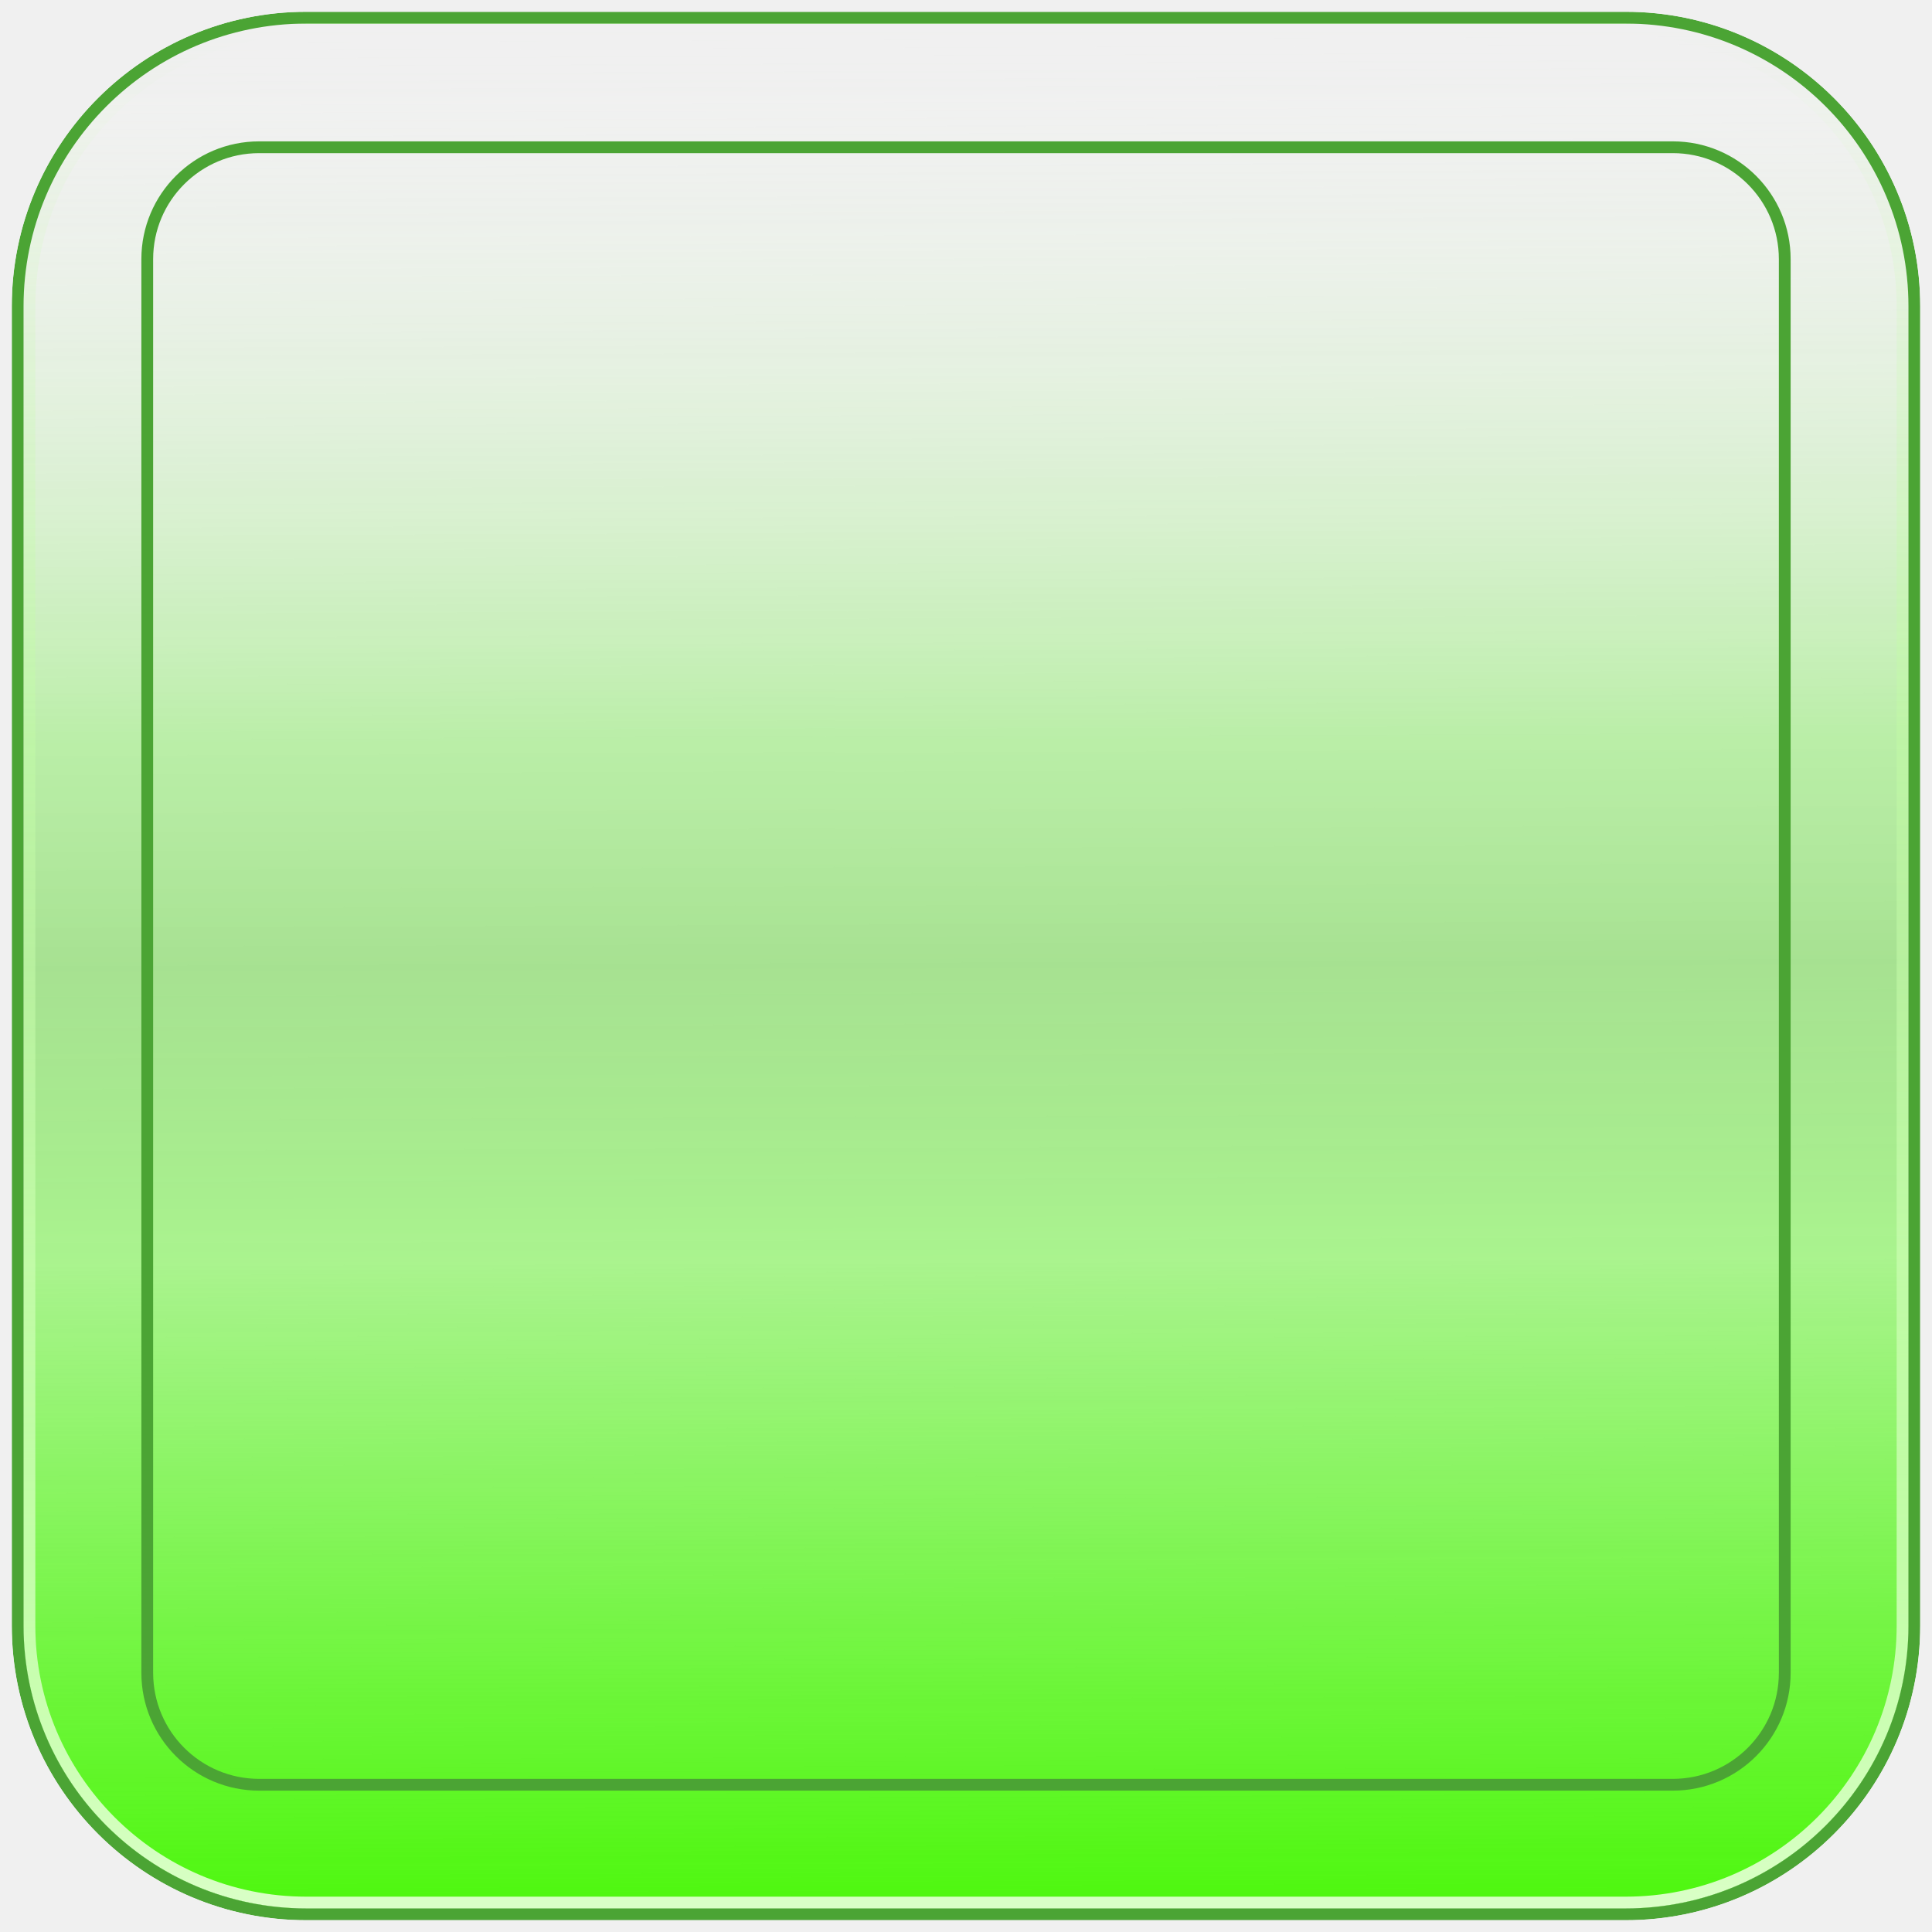
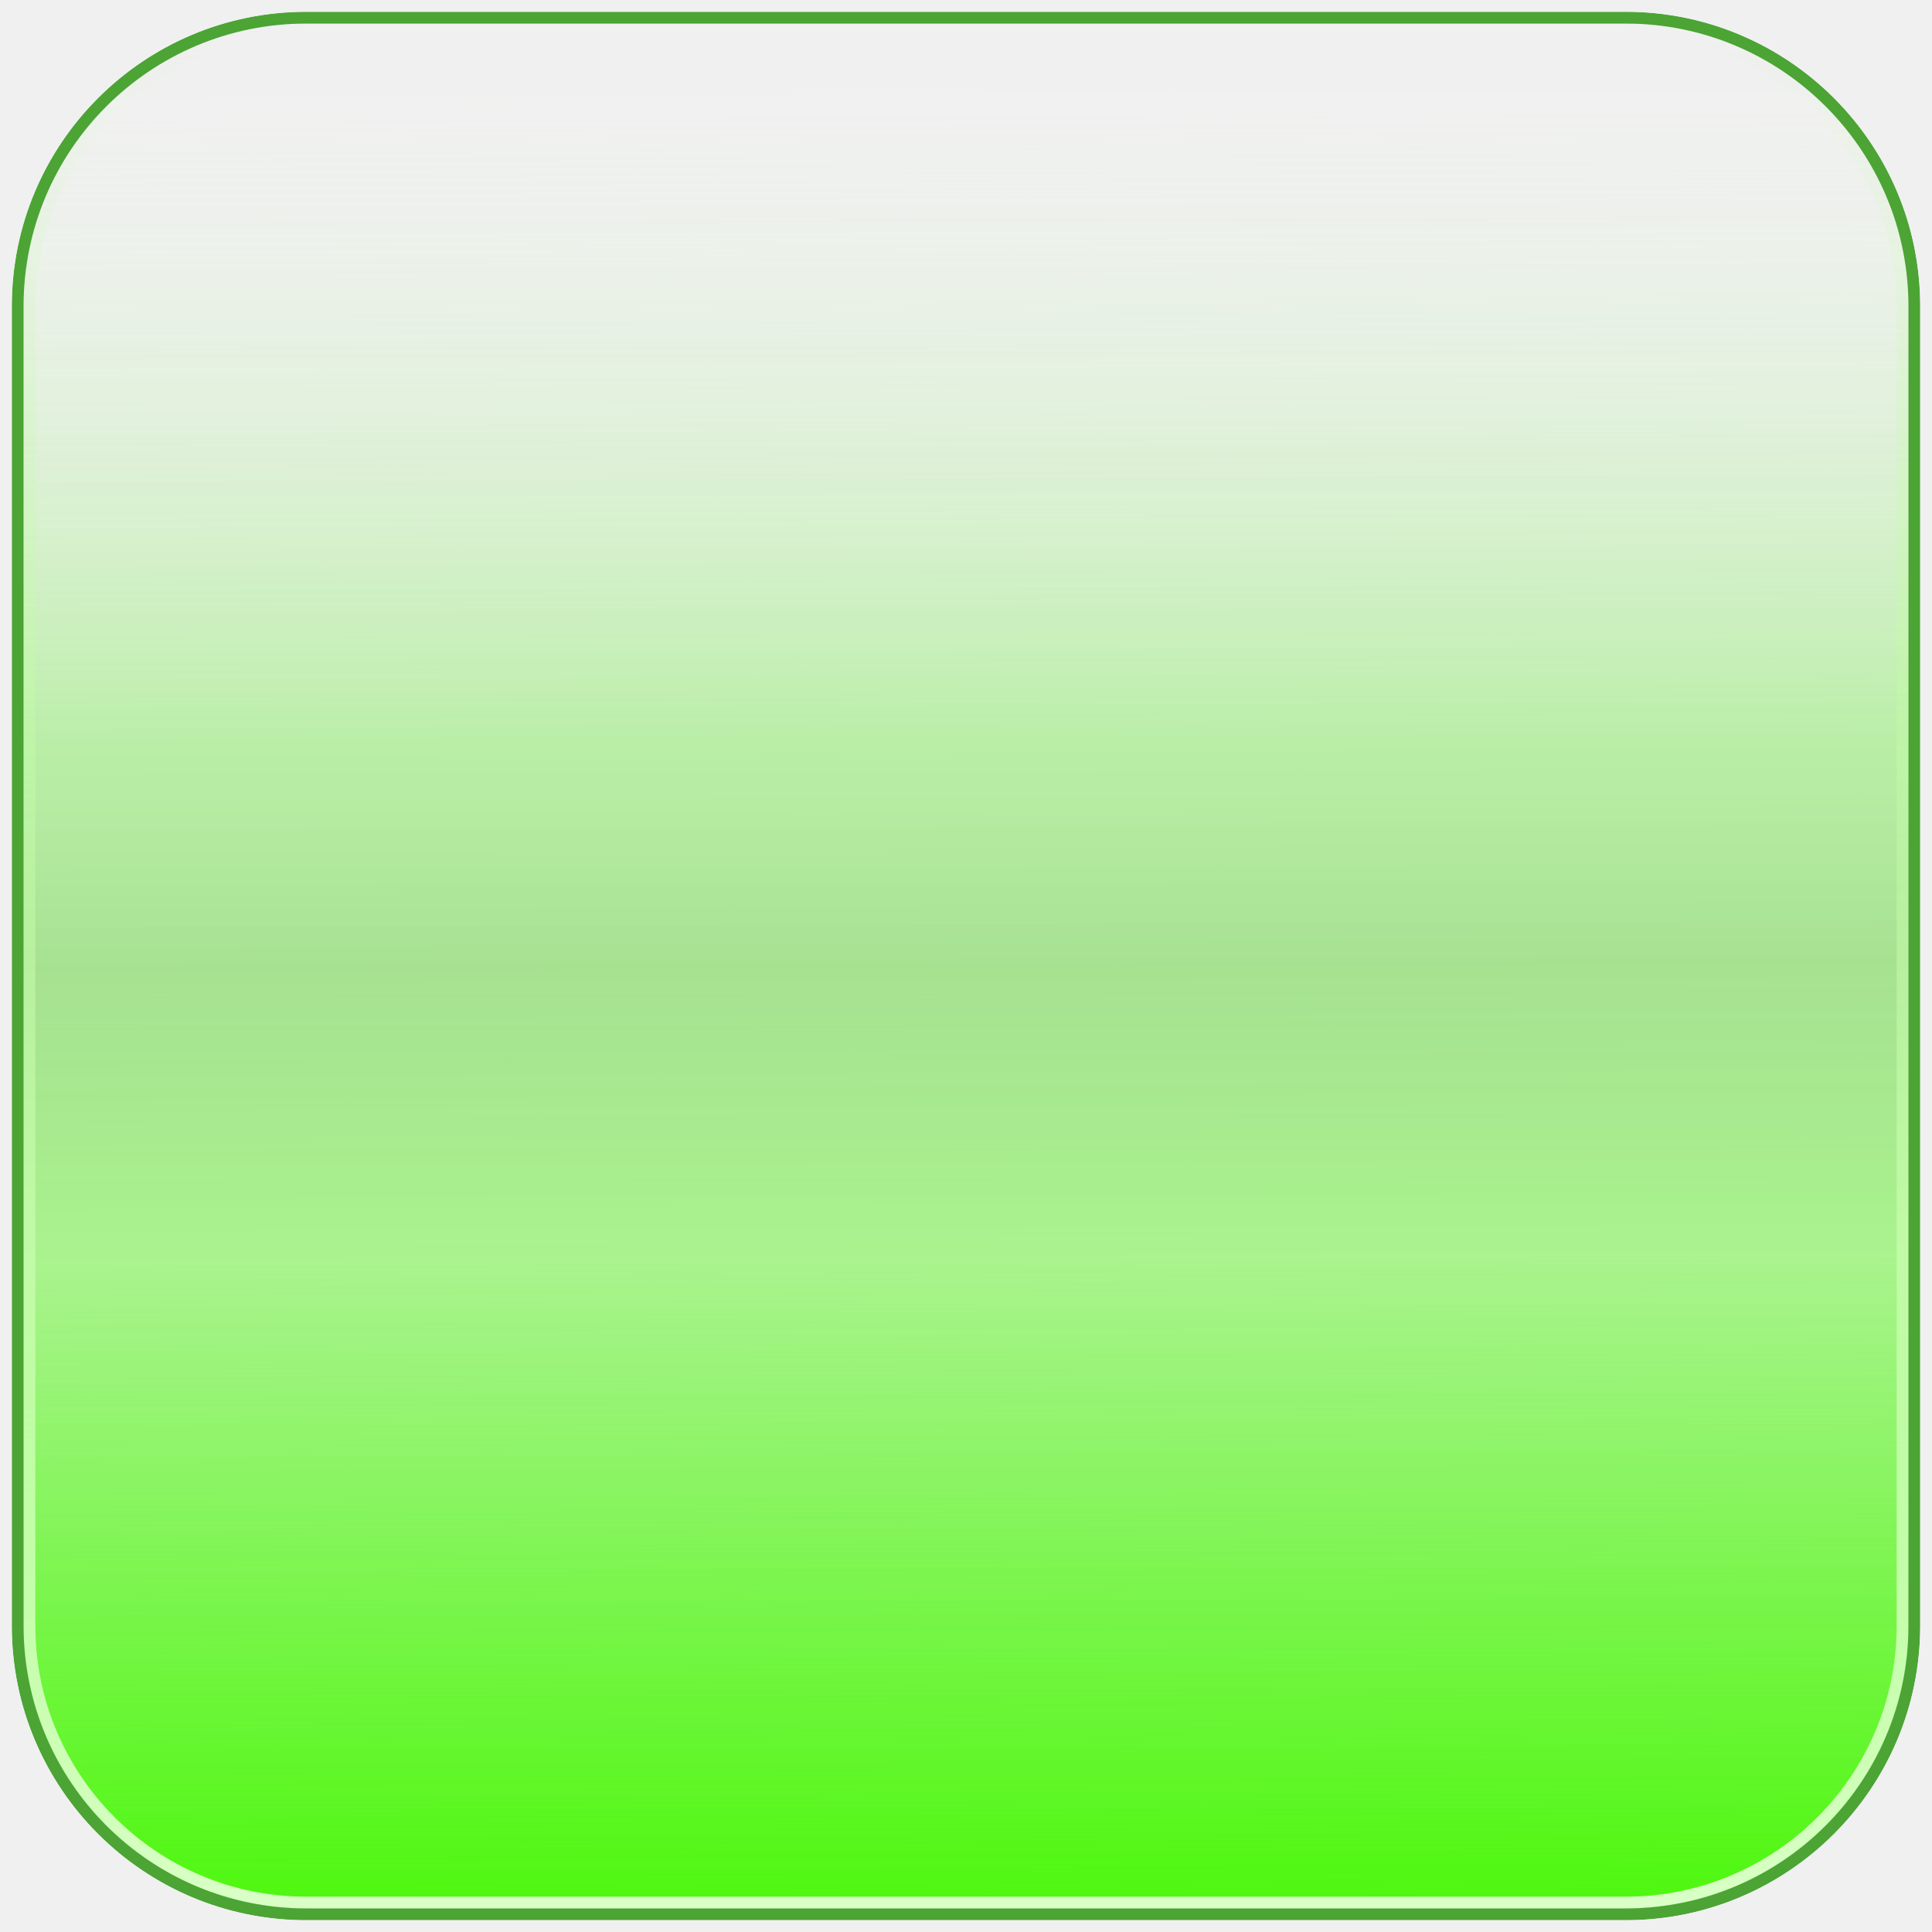
<svg xmlns="http://www.w3.org/2000/svg" width="164" height="164" id="screenshot-f2b8395f-89d3-803d-8008-272f7b14f029" viewBox="-2 -2 164 164" fill="none" version="1.1">
-   <g id="shape-f2b8395f-89d3-803d-8008-272f7b14f029">
-     <defs>
-       <clipPath id="frame-clip-f2b8395f-89d3-803d-8008-272f7b14f029-render-1" class="frame-clip frame-clip-def">
-         <rect rx="24" ry="24" x="0" y="0" width="160" height="160" transform="matrix(1, 0, 0, 1, 0, 0)" />
-       </clipPath>
+   <defs id="defs24">
+     <defs id="defs5">
      <linearGradient id="fill-color-gradient-render-1-0" x1="0.5" y1="0" x2="0.504" y2="0.996" gradientTransform="">
-         <stop offset="0" stop-color="#ffffff" stop-opacity="0" />
-         <stop offset="0.38" stop-color="#5aeb26" stop-opacity="0.356" />
-         <stop offset="0.5" stop-color="#3acc05" stop-opacity="0.402" />
-         <stop offset="0.66" stop-color="#4ff710" stop-opacity="0.44" />
-         <stop offset="1" stop-color="#4ff710" stop-opacity="1" />
+         <stop offset="0" stop-color="#ffffff" stop-opacity="0" id="stop1" />
+         <stop offset="0.38" stop-color="#5aeb26" stop-opacity="0.356" id="stop2" />
+         <stop offset="0.5" stop-color="#3acc05" stop-opacity="0.402" id="stop3" />
+         <stop offset="0.66" stop-color="#4ff710" stop-opacity="0.44" id="stop4" />
+         <stop offset="1" stop-color="#4ff710" stop-opacity="1" id="stop5" />
      </linearGradient>
      <pattern patternUnits="userSpaceOnUse" x="0" y="0" width="160" height="160" id="fill-0-render-1">
-         <g>
-           <rect width="160" height="160" style="fill: url(&quot;#fill-color-gradient-render-1-0&quot;);" />
+         <g id="g5">
+           <rect width="160" height="160" style="fill: url(&quot;#fill-color-gradient-render-1-0&quot;);" id="rect5" />
        </g>
      </pattern>
    </defs>
-     <g class="frame-container-wrapper">
-       <g class="frame-container-blur">
-         <g class="frame-container-shadows">
-           <g clip-path="url(#frame-clip-f2b8395f-89d3-803d-8008-272f7b14f029-render-1)" fill="none">
-             <g class="fills" id="fills-f2b8395f-89d3-803d-8008-272f7b14f029">
-               <rect width="160" height="160" class="frame-background" x="0" transform="matrix(1, 0, 0, 1, 0, 0)" ry="24" fill="url(#fill-0-render-1)" rx="24" y="0" />
-             </g>
-             <g class="frame-children">
-               <g id="shape-f2b8395f-89d3-803d-8008-272f7b14f02a">
-                 <defs>
-                   <clipPath id="frame-clip-f2b8395f-89d3-803d-8008-272f7b14f02a-render-2" class="frame-clip frame-clip-def">
-                     <rect rx="10" ry="10" x="10" y="10" width="140" height="140" transform="matrix(1, 0, 0, 1, 0, 0)" />
-                   </clipPath>
-                 </defs>
-                 <g class="frame-container-wrapper">
-                   <g class="frame-container-blur">
-                     <g class="frame-container-shadows">
-                       <g clip-path="url(#frame-clip-f2b8395f-89d3-803d-8008-272f7b14f02a-render-2)" fill="none">
-                         <g class="fills" id="fills-f2b8395f-89d3-803d-8008-272f7b14f02a">
-                           <rect width="140" height="140" class="frame-background" x="10" transform="matrix(1, 0, 0, 1, 0, 0)" style="fill: none; fill-opacity: 0;" ry="10" rx="10" y="10" />
-                         </g>
-                         <g class="frame-children" />
-                       </g>
-                     </g>
-                     <g id="strokes-44b6303f-7df1-808e-8008-273063d88378-f2b8395f-89d3-803d-8008-272f7b14f02a" class="strokes">
-                       <g class="inner-stroke-shape" transform="matrix(1, 0, 0, 1, 0, 0)">
-                         <defs>
-                           <clipPath id="inner-stroke-render-2-f2b8395f-89d3-803d-8008-272f7b14f02a-0">
-                             <use href="#stroke-shape-render-2-f2b8395f-89d3-803d-8008-272f7b14f02a-0" />
-                           </clipPath>
-                           <rect width="140" height="140" class="frame-background" x="10" id="stroke-shape-render-2-f2b8395f-89d3-803d-8008-272f7b14f02a-0" style="fill: none; stroke-width: 2; stroke: rgb(75, 164, 52); stroke-opacity: 1;" ry="10" rx="10" y="10" />
-                         </defs>
-                         <use href="#stroke-shape-render-2-f2b8395f-89d3-803d-8008-272f7b14f02a-0" clip-path="url('#inner-stroke-render-2-f2b8395f-89d3-803d-8008-272f7b14f02a-0')" />
-                       </g>
-                     </g>
-                   </g>
-                 </g>
-               </g>
-             </g>
-           </g>
-         </g>
-         <g id="strokes-44b6303f-7df1-808e-8008-273063d90a90-f2b8395f-89d3-803d-8008-272f7b14f029" class="strokes">
-           <g class="inner-stroke-shape" transform="matrix(1, 0, 0, 1, 0, 0)">
-             <defs>
-               <linearGradient id="stroke-color-gradient-render-1-1" x1="0.5" y1="0" x2="0.5" y2="1" gradientTransform="">
-                 <stop offset="0" stop-color="#b8ff92" stop-opacity="0" />
-                 <stop offset="1" stop-color="#d9ffc6" stop-opacity="1" />
-               </linearGradient>
-               <clipPath id="inner-stroke-render-1-f2b8395f-89d3-803d-8008-272f7b14f029-1">
-                 <use href="#stroke-shape-render-1-f2b8395f-89d3-803d-8008-272f7b14f029-1" />
-               </clipPath>
-               <rect width="160" height="160" class="frame-background" x="0" id="stroke-shape-render-1-f2b8395f-89d3-803d-8008-272f7b14f029-1" style="fill: none; stroke-width: 2; stroke: url(&quot;#stroke-color-gradient-render-1-1&quot;);" ry="24" rx="24" y="0" />
-             </defs>
-             <use href="#stroke-shape-render-1-f2b8395f-89d3-803d-8008-272f7b14f029-1" clip-path="url('#inner-stroke-render-1-f2b8395f-89d3-803d-8008-272f7b14f029-1')" />
-           </g>
-           <g class="outer-stroke-shape">
-             <defs>
-               <mask id="outer-stroke-render-1-f2b8395f-89d3-803d-8008-272f7b14f029-0" x="-1.414" y="-1.414" width="162.828" height="162.828" maskUnits="userSpaceOnUse">
-                 <use href="#stroke-shape-render-1-f2b8395f-89d3-803d-8008-272f7b14f029-0" style="fill: none; stroke: white; stroke-width: 2;" />
-                 <use href="#stroke-shape-render-1-f2b8395f-89d3-803d-8008-272f7b14f029-0" style="fill: black; stroke: none;" />
-               </mask>
-               <rect width="160" height="160" class="frame-background" x="0" id="stroke-shape-render-1-f2b8395f-89d3-803d-8008-272f7b14f029-0" transform="matrix(1, 0, 0, 1, 0, 0)" ry="24" rx="24" y="0" />
-             </defs>
-             <use href="#stroke-shape-render-1-f2b8395f-89d3-803d-8008-272f7b14f029-0" mask="url(#outer-stroke-render-1-f2b8395f-89d3-803d-8008-272f7b14f029-0)" style="fill: none; stroke-width: 2; stroke: rgb(75, 164, 52); stroke-opacity: 1;" />
-             <use href="#stroke-shape-render-1-f2b8395f-89d3-803d-8008-272f7b14f029-0" style="fill: none; stroke-width: 1; stroke: none; stroke-opacity: 1;" />
-           </g>
-         </g>
-       </g>
-     </g>
+     <defs id="defs17">
+       <linearGradient id="stroke-color-gradient-render-1-1" x1="0.5" y1="0" x2="0.5" y2="1">
+         <stop offset="0" stop-color="#b8ff92" stop-opacity="0" id="stop16" />
+         <stop offset="1" stop-color="#d9ffc6" stop-opacity="1" id="stop17" />
+       </linearGradient>
+       <clipPath id="inner-stroke-render-1-f2b8395f-89d3-803d-8008-272f7b14f029-1">
+         <use href="#stroke-shape-render-1-f2b8395f-89d3-803d-8008-272f7b14f029-1" id="use17" />
+       </clipPath>
+       <rect width="160" height="160" class="frame-background" x="0" id="stroke-shape-render-1-f2b8395f-89d3-803d-8008-272f7b14f029-1" style="fill:none;stroke:url(#stroke-color-gradient-render-1-1);stroke-width:2" ry="24" rx="24" y="0" />
+     </defs>
+     <defs id="defs20">
+       <mask id="outer-stroke-render-1-f2b8395f-89d3-803d-8008-272f7b14f029-0" x="-1.414" y="-1.414" width="162.828" height="162.828" maskUnits="userSpaceOnUse">
+         <use href="#stroke-shape-render-1-f2b8395f-89d3-803d-8008-272f7b14f029-0" style="fill:none;stroke:#ffffff;stroke-width:2" id="use19" />
+         <use href="#stroke-shape-render-1-f2b8395f-89d3-803d-8008-272f7b14f029-0" style="fill:#000000;stroke:none" id="use20" />
+       </mask>
+       <rect width="160" height="160" class="frame-background" x="0" id="stroke-shape-render-1-f2b8395f-89d3-803d-8008-272f7b14f029-0" ry="24" rx="24" y="0" />
+     </defs>
+     <clipPath clipPathUnits="userSpaceOnUse" id="clipPath26">
+       <rect rx="24" ry="24" x="0" y="0" width="160" height="160" id="rect26" />
+     </clipPath>
+     <defs id="defs7">
+       <clipPath id="frame-clip-f2b8395f-89d3-803d-8008-272f7b14f02a-render-2" class="frame-clip frame-clip-def">
+         <rect rx="10" ry="10" x="10" y="10" width="140" height="140" id="rect7" />
+       </clipPath>
+     </defs>
+     <defs id="defs10">
+       <clipPath id="inner-stroke-render-2-f2b8395f-89d3-803d-8008-272f7b14f02a-0">
+         <use href="#stroke-shape-render-2-f2b8395f-89d3-803d-8008-272f7b14f02a-0" id="use10" />
+       </clipPath>
+       <rect width="140" height="140" class="frame-background" x="10" id="stroke-shape-render-2-f2b8395f-89d3-803d-8008-272f7b14f02a-0" style="fill:none;stroke:#4ba434;stroke-width:2;stroke-opacity:1" ry="10" rx="10" y="10" />
+     </defs>
+     <clipPath clipPathUnits="userSpaceOnUse" id="clipPath34">
+       <rect rx="24" ry="24" x="0" y="0" width="160" height="160" id="rect35" />
+     </clipPath>
+   </defs>
+   <g class="fills" id="fills-f2b8395f-89d3-803d-8008-272f7b14f029" style="fill:none" clip-path="url(#clipPath26)">
+     <rect width="160" height="160" class="frame-background" x="0" ry="24" fill="url(#fill-0-render-1)" rx="24" y="0" id="rect6" />
  </g>
+   <rect width="140" height="140" class="frame-background" x="10" style="fill:none;fill-opacity:0" ry="10" rx="10" y="10" id="rect8" clip-path="url(#clipPath34)" />
+   <use href="#stroke-shape-render-1-f2b8395f-89d3-803d-8008-272f7b14f029-1" clip-path="url(#inner-stroke-render-1-f2b8395f-89d3-803d-8008-272f7b14f029-1)" id="use18" />
+   <use href="#stroke-shape-render-1-f2b8395f-89d3-803d-8008-272f7b14f029-0" mask="url(#outer-stroke-render-1-f2b8395f-89d3-803d-8008-272f7b14f029-0)" style="fill:none;stroke:#4ba434;stroke-width:2;stroke-opacity:1" id="use21" />
+   <use href="#stroke-shape-render-1-f2b8395f-89d3-803d-8008-272f7b14f029-0" style="fill:none;stroke:none;stroke-width:1;stroke-opacity:1" id="use22" />
</svg>
